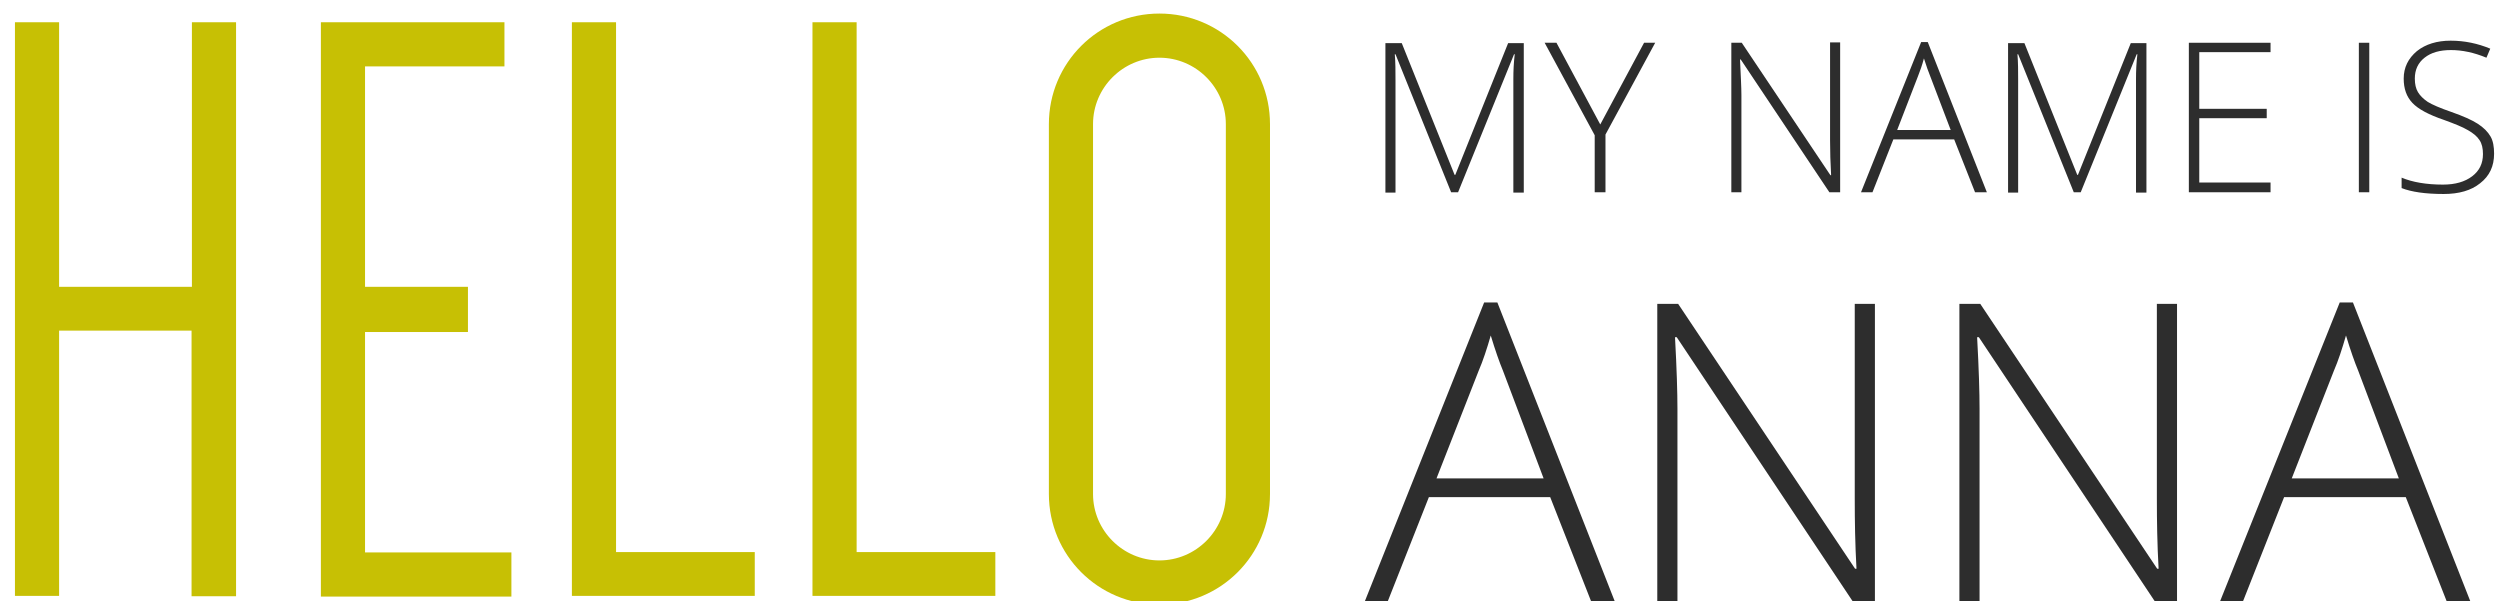
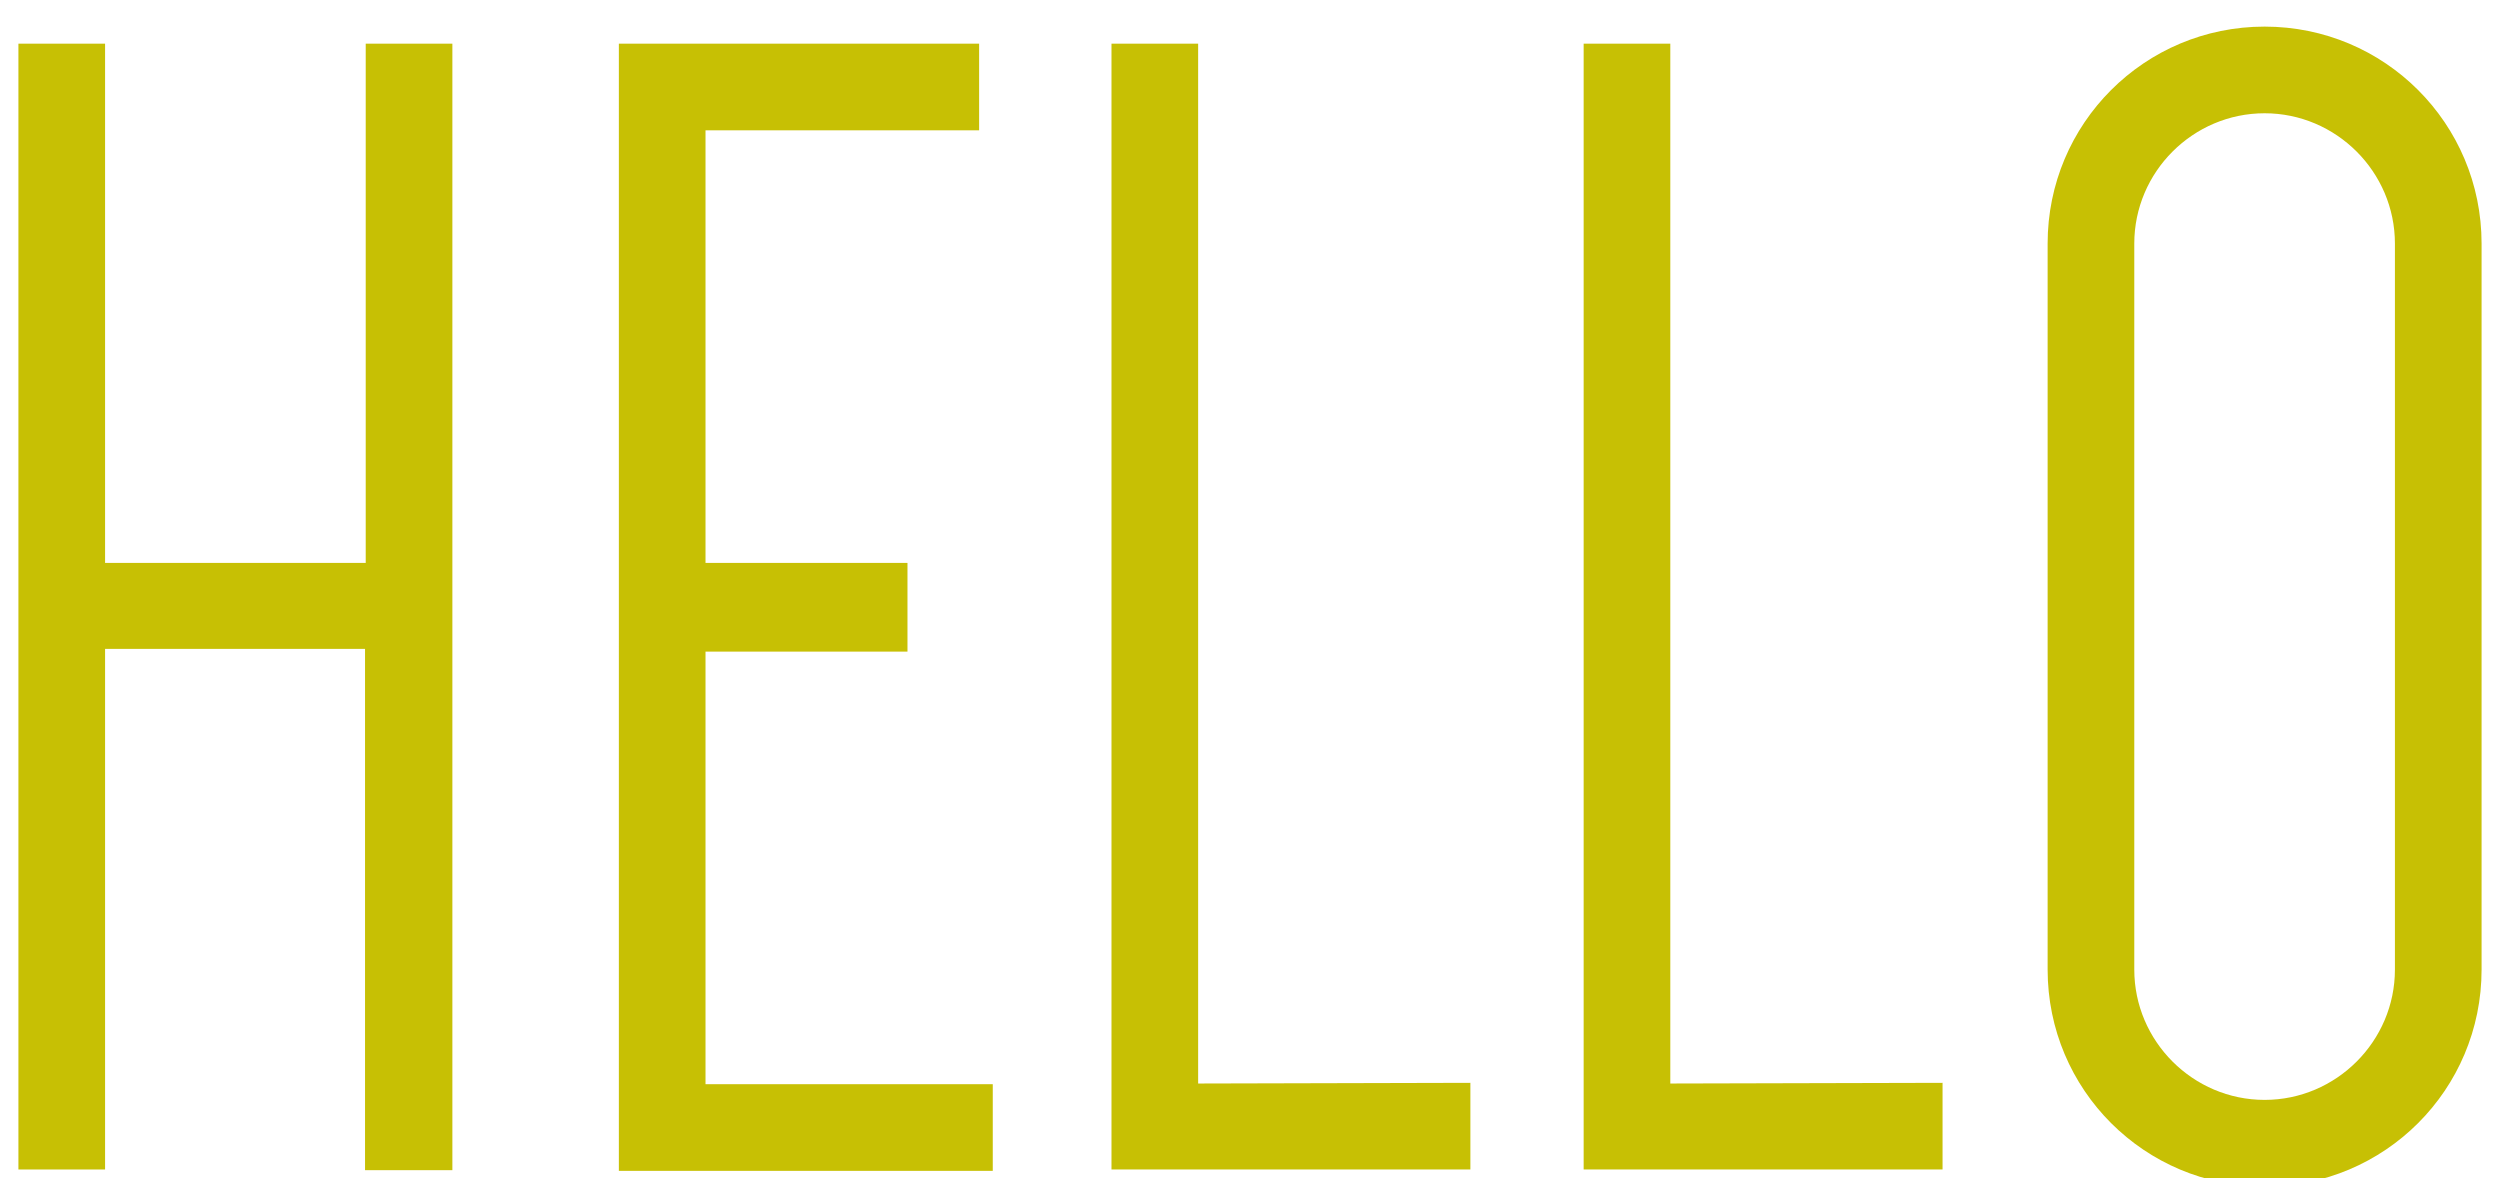
- <svg xmlns="http://www.w3.org/2000/svg" version="1.1" id="Layer_1" x="0px" y="0px" viewBox="0 0 719.1 172.6" style="enable-background:new 0 0 719.1 172.6;" xml:space="preserve">
+ <svg xmlns="http://www.w3.org/2000/svg" version="1.1" id="Layer_1" x="0px" y="0px" viewBox="0 0 366.4 172.6" style="enable-background:new 0 0 366.4 172.6;" xml:space="preserve">
  <style type="text/css">
- 	.st0{fill:#2D2D2D;}
- 	.st1{fill:#C7C004;}
+ 	.st0{fill:#C7C004;}
</style>
  <g>
    <g>
-       <path class="st0" d="M445.9,143H411l-12,30.4h-6.6L426.9,87h3.8l33.9,86.3h-6.8L445.9,143z M413.2,137.6h30.8l-11.7-31    c-1-2.4-2.2-5.8-3.5-10.1c-1.1,3.8-2.2,7.2-3.5,10.2L413.2,137.6z" />
-       <path class="st0" d="M539.3,173.4h-6.1L482.3,97h-0.5c0.5,9.1,0.7,16,0.7,20.6v55.8h-5.8v-86h6l50.9,76.2h0.4    c-0.4-7.1-0.5-13.8-0.5-20.1V87.4h5.8V173.4z" />
-       <path class="st0" d="M626.2,173.4h-6.1L569.2,97h-0.5c0.5,9.1,0.7,16,0.7,20.6v55.8h-5.8v-86h6l50.9,76.2h0.4    c-0.4-7.1-0.5-13.8-0.5-20.1V87.4h5.8V173.4z" />
-       <path class="st0" d="M692,143H657l-12,30.4h-6.6L673,87h3.8l33.9,86.3h-6.8L692,143z M659.2,137.6H690l-11.7-31    c-1-2.4-2.2-5.8-3.5-10.1c-1.1,3.8-2.2,7.2-3.5,10.2L659.2,137.6z" />
-     </g>
-     <g>
-       <path class="st1" d="M67.9,6.4v165.1H55.1V95.1H17v76.3H4.3V6.4H17v76.1h38.2V6.4H67.9z" />
-       <path class="st1" d="M105,19.1v63.4h29.6v13H105v63.4h42.1v12.7H92.3V6.4h52.8v12.7H105z" />
-       <path class="st1" d="M217.1,158.7v12.7h-52.6V6.4h12.7v152.4H217.1z" />
-       <path class="st1" d="M286.3,158.7v12.7h-52.6V6.4h12.7v152.4H286.3z" />
-       <path class="st1" d="M301.7,35.7c0-17.6,14.2-31.8,31.8-31.8c17.6,0,31.8,14.2,31.8,31.8v106.4c0,17.6-14.2,31.8-31.8,31.8    c-17.6,0-31.8-14.2-31.8-31.8V35.7z M314.4,142.1c0,10.5,8.6,19.1,19.1,19.1c10.5,0,19.1-8.6,19.1-19.1V35.7    c0-10.5-8.6-19.1-19.1-19.1c-10.5,0-19.1,8.6-19.1,19.1V142.1z" />
-     </g>
-     <g>
-       <path class="st0" d="M417.4,55.3l-16-39.7h-0.2c0.2,2.4,0.2,4.9,0.2,7.5v32.3h-2.9v-43h4.7l15.2,37.9h0.2l15.2-37.9h4.5v43h-3    V22.7c0-2.3,0.1-4.6,0.4-7.1h-0.2l-16.1,39.7H417.4z" />
-       <path class="st0" d="M460.3,35.8l12.6-23.5h3.2l-14.3,26.4v16.6h-3.1V38.9l-14.4-26.6h3.4L460.3,35.8z" />
-       <path class="st0" d="M529.2,55.3h-3l-25.5-38.2h-0.2c0.2,4.6,0.4,8,0.4,10.3v27.9h-2.9v-43h3l25.5,38.1h0.2    c-0.2-3.5-0.3-6.9-0.3-10.1V12.2h2.9V55.3z" />
-       <path class="st0" d="M562.1,40.1h-17.5l-6,15.2h-3.3l17.3-43.2h1.9l17,43.2h-3.4L562.1,40.1z M545.7,37.4h15.4l-5.9-15.5    c-0.5-1.2-1.1-2.9-1.8-5.1c-0.5,1.9-1.1,3.6-1.7,5.1L545.7,37.4z" />
-       <path class="st0" d="M596.5,55.3l-16-39.7h-0.2c0.2,2.4,0.2,4.9,0.2,7.5v32.3h-2.9v-43h4.7l15.2,37.9h0.2l15.2-37.9h4.5v43h-3    V22.7c0-2.3,0.1-4.6,0.4-7.1h-0.2l-16.1,39.7H596.5z" />
-       <path class="st0" d="M653.1,55.3h-23.5v-43h23.5V15h-20.5v16.3h19.4V34h-19.4v18.5h20.5V55.3z" />
-       <path class="st0" d="M678.5,55.3v-43h3v43H678.5z" />
-       <path class="st0" d="M717.4,44.2c0,3.6-1.3,6.4-4,8.5c-2.6,2.1-6.1,3.1-10.5,3.1c-5.3,0-9.3-0.6-12.1-1.7v-3c3.1,1.3,7.1,2,11.9,2    c3.5,0,6.3-0.8,8.4-2.4s3.1-3.7,3.1-6.4c0-1.6-0.3-3-1-4c-0.7-1.1-1.8-2-3.4-2.9c-1.5-0.9-3.8-1.8-6.8-2.9    c-4.4-1.5-7.4-3.1-9.1-4.9c-1.7-1.8-2.5-4.1-2.5-7c0-3.2,1.3-5.8,3.8-7.9c2.5-2,5.8-3,9.7-3c4,0,7.8,0.8,11.4,2.3l-1.1,2.6    c-3.6-1.5-7-2.2-10.2-2.2c-3.2,0-5.7,0.7-7.6,2.2c-1.9,1.5-2.8,3.5-2.8,6c0,1.6,0.3,2.9,0.9,3.9c0.6,1,1.5,1.9,2.8,2.8    c1.3,0.8,3.6,1.8,6.8,2.9c3.4,1.2,5.9,2.3,7.6,3.4c1.7,1.1,2.9,2.3,3.7,3.7C717.1,40.5,717.4,42.2,717.4,44.2z" />
+       <path class="st0" d="M66.3,6.4v165.1H53.5V95.1H15.4v76.3H2.7V6.4h12.7v76.1h38.2V6.4H66.3z" />
+       <path class="st0" d="M103.4,19.1v63.4H133v13h-29.6v63.4h42.1v12.7H90.7V6.4h52.8v12.7H103.4z" />
+       <path class="st0" d="M215.5,158.7v12.7h-52.6V6.4h12.7v152.4L215.5,158.7L215.5,158.7z" />
+       <path class="st0" d="M284.7,158.7v12.7h-52.6V6.4h12.7v152.4L284.7,158.7L284.7,158.7z" />
+       <path class="st0" d="M300.1,35.7c0-17.6,14.2-31.8,31.8-31.8c17.6,0,31.8,14.2,31.8,31.8v106.4c0,17.6-14.2,31.8-31.8,31.8    c-17.6,0-31.8-14.2-31.8-31.8V35.7z M312.8,142.1c0,10.5,8.6,19.1,19.1,19.1s19.1-8.6,19.1-19.1V35.7c0-10.5-8.6-19.1-19.1-19.1    s-19.1,8.6-19.1,19.1V142.1z" />
    </g>
  </g>
</svg>
